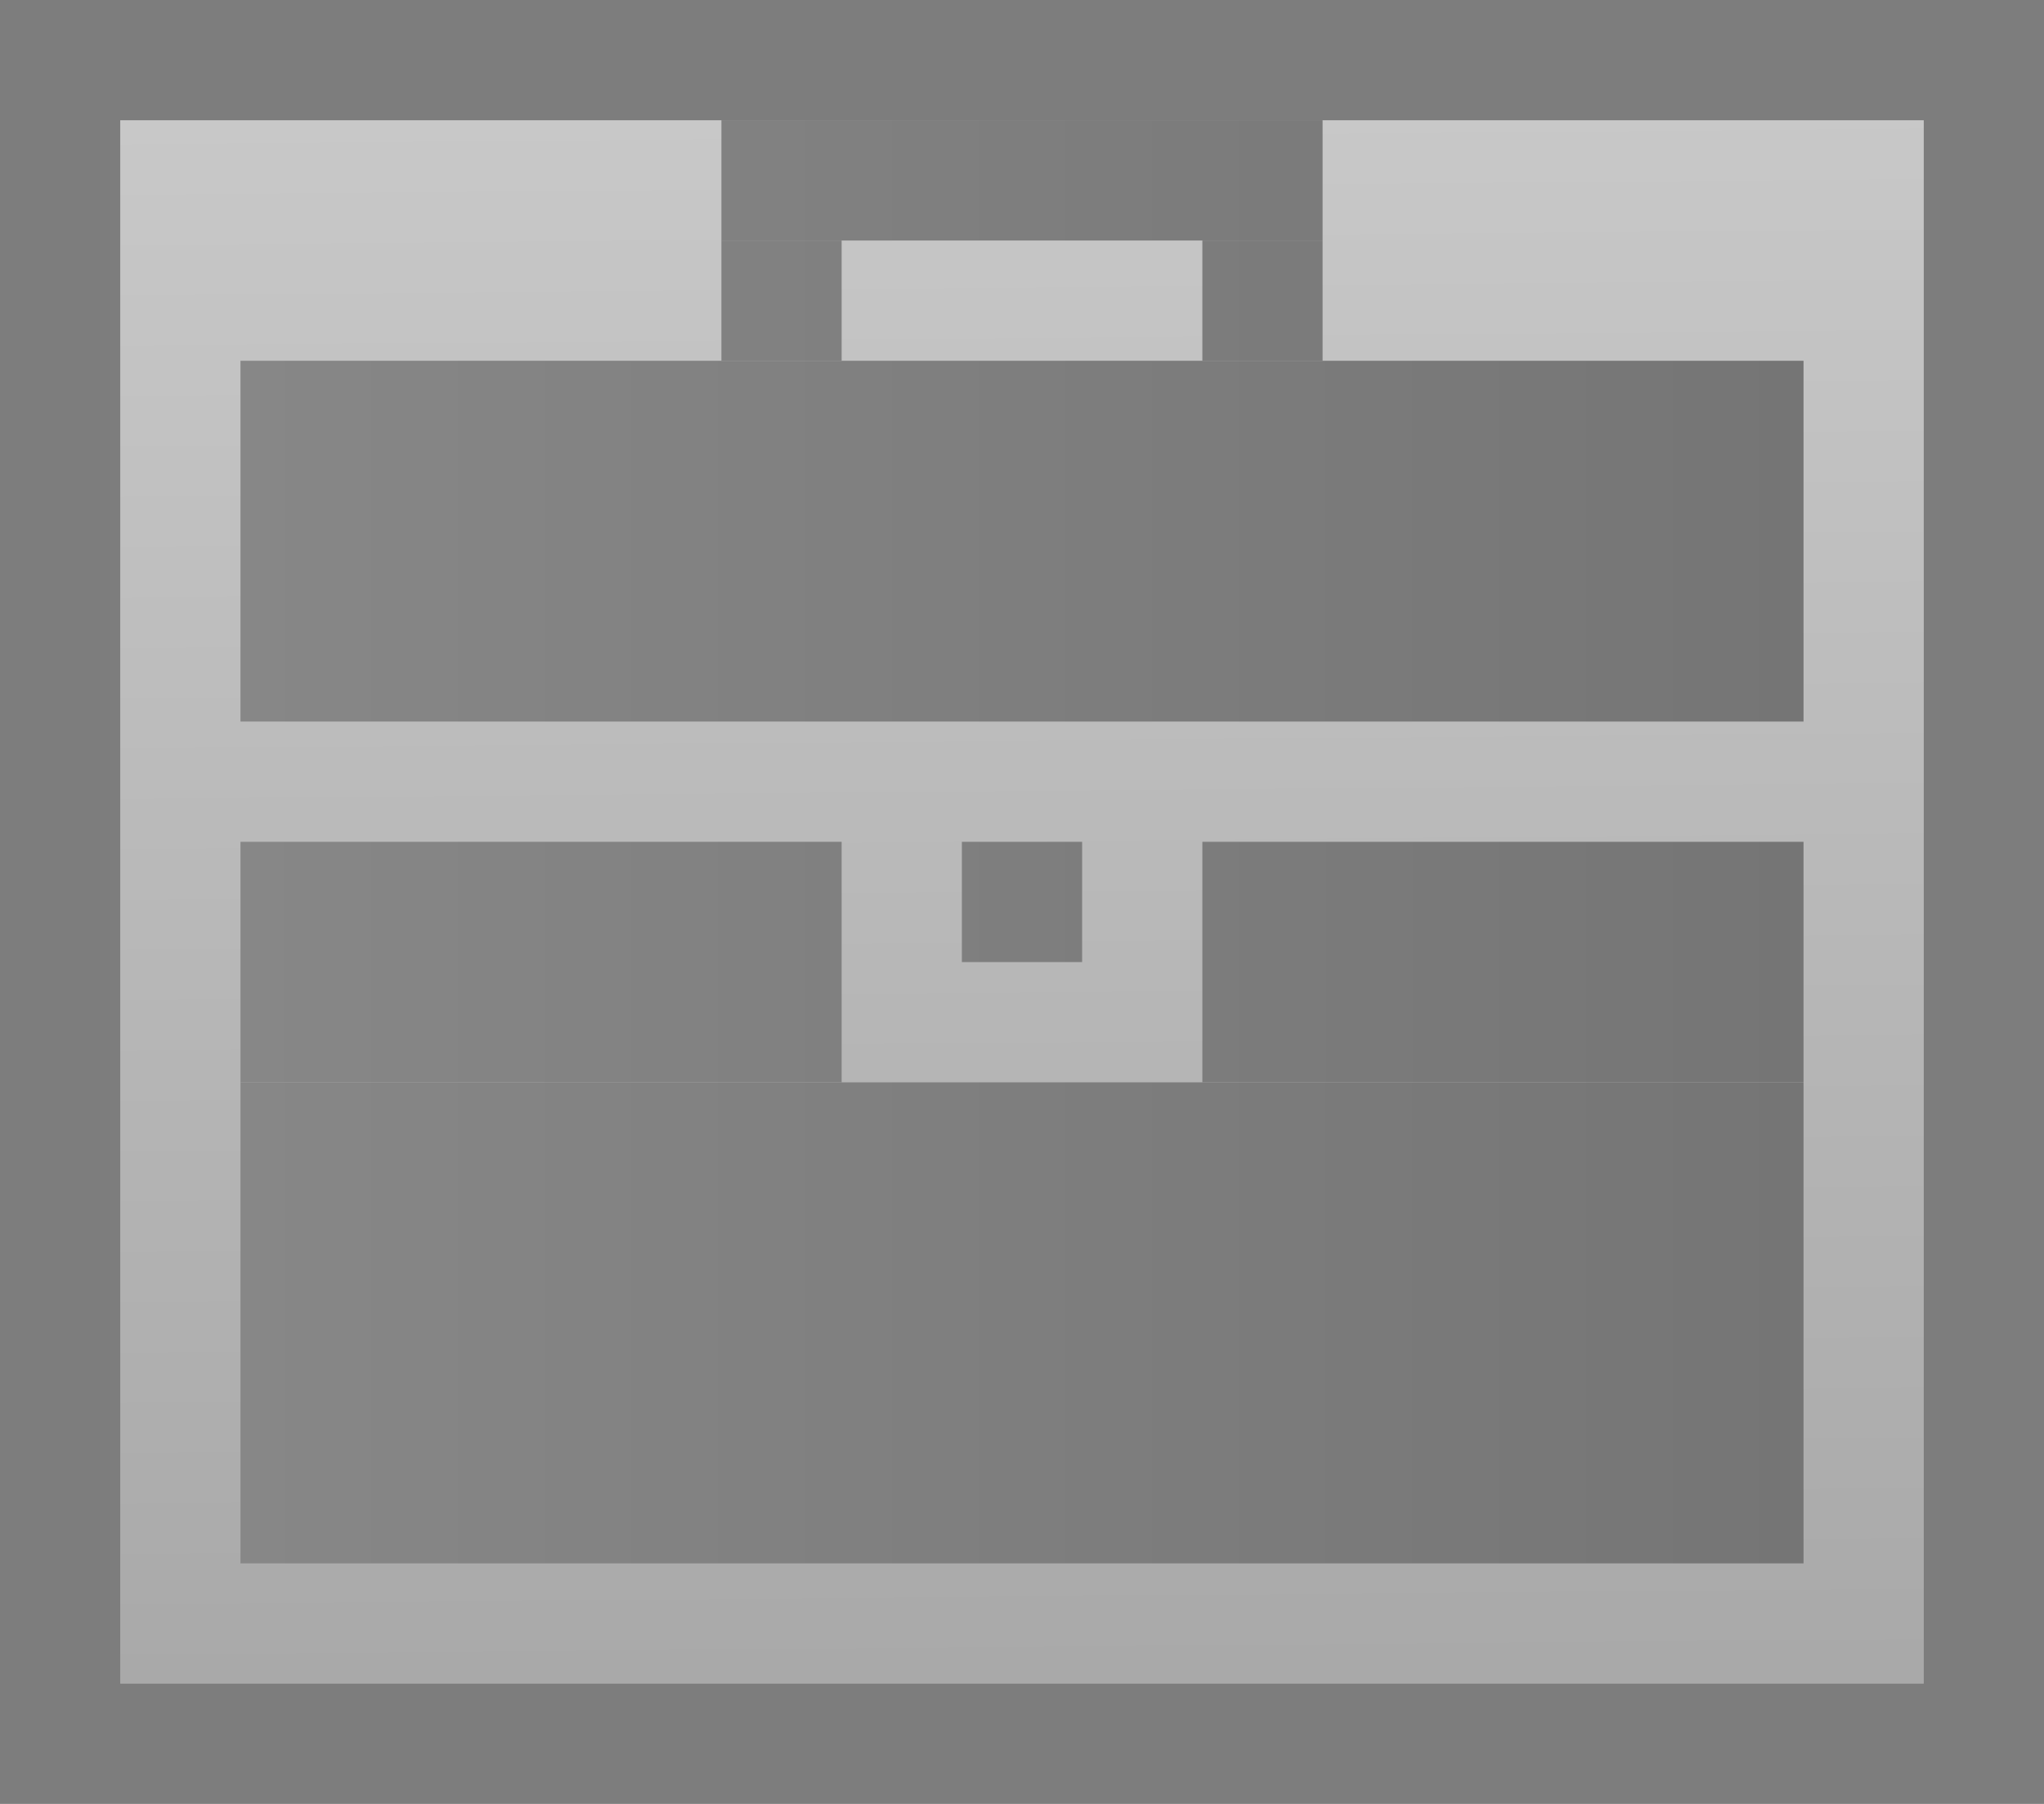
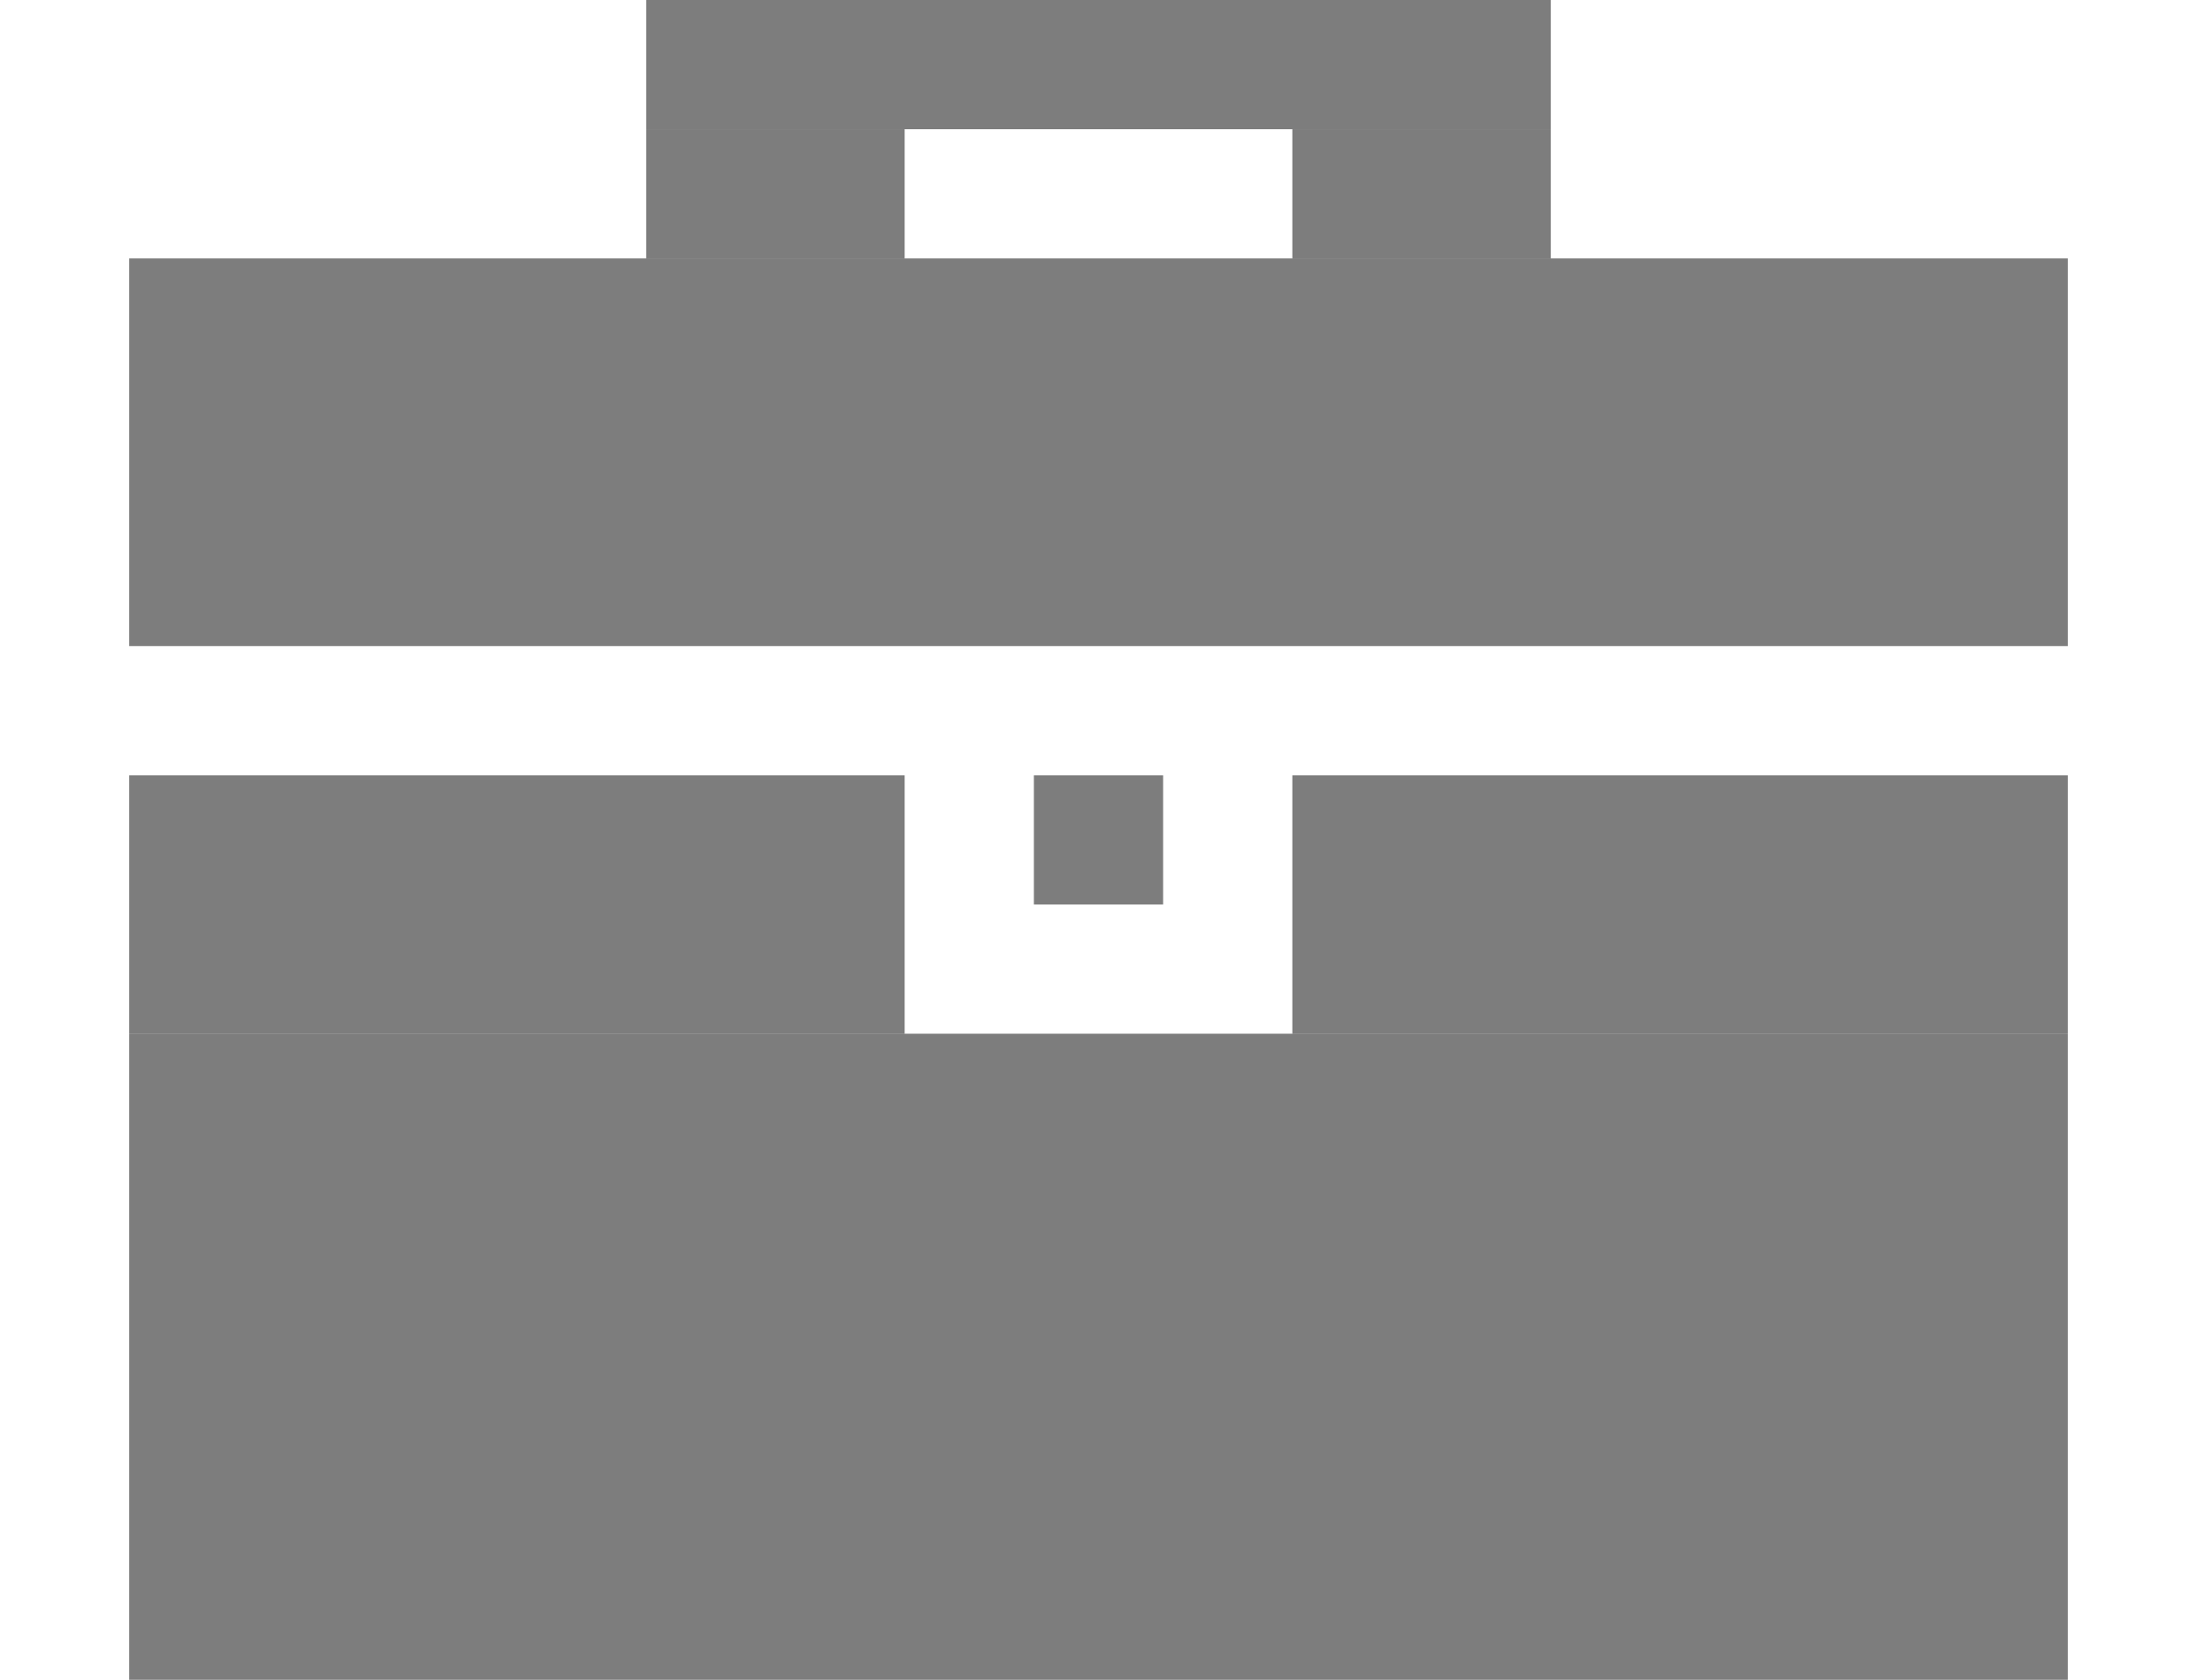
- <svg xmlns="http://www.w3.org/2000/svg" xmlns:xlink="http://www.w3.org/1999/xlink" width="17" height="15" viewBox="0 0 17 15">
-   <defs>
-     <linearGradient id="b">
-       <stop offset="0" stop-color="#c8c8c8" />
-       <stop offset="1" stop-color="#a9a9a9" />
+ <svg xmlns="http://www.w3.org/2000/svg" width="17" height="13" viewBox="0 0 17 13" id="svg2" version="1.1">
+   <defs id="defs12">
+     <linearGradient id="linearGradient3915">
+       <stop style="stop-color:#c8c8c8;stop-opacity:1;" offset="0" id="stop3917" />
+       <stop style="stop-color:#a9a9a9;stop-opacity:1;" offset="1" id="stop3919" />
    </linearGradient>
-     <linearGradient xlink:href="#a" id="d" x1="-142.25" y1="-1018.513" x2="-129.25" y2="-1018.513" gradientUnits="userSpaceOnUse" />
-     <linearGradient id="a">
-       <stop offset="0" stop-color="#878787" />
-       <stop offset="1" stop-color="#757575" />
+     <linearGradient id="linearGradient3923">
+       <stop style="stop-color:#878787;stop-opacity:1;" offset="0" id="stop3925" />
+       <stop style="stop-color:#757575;stop-opacity:1;" offset="1" id="stop3927" />
    </linearGradient>
-     <linearGradient xlink:href="#b" id="c" gradientUnits="userSpaceOnUse" gradientTransform="matrix(1.15385 0 0 1.44444 3.403 -1501.742)" x1="3.709" y1="1042.355" x2="3.772" y2="1051.352" />
-     <linearGradient xlink:href="#a" id="e" gradientUnits="userSpaceOnUse" x1="-142.25" y1="-1018.513" x2="-129.25" y2="-1018.513" />
-     <linearGradient xlink:href="#a" id="f" gradientUnits="userSpaceOnUse" x1="-142.25" y1="-1018.513" x2="-129.25" y2="-1018.513" />
-     <linearGradient xlink:href="#a" id="g" gradientUnits="userSpaceOnUse" x1="-142.25" y1="-1018.513" x2="-129.25" y2="-1018.513" />
-     <linearGradient xlink:href="#a" id="h" gradientUnits="userSpaceOnUse" x1="-142.25" y1="-1018.513" x2="-129.25" y2="-1018.513" />
-     <linearGradient xlink:href="#a" id="i" gradientUnits="userSpaceOnUse" x1="-142.25" y1="-1018.513" x2="-129.25" y2="-1018.513" />
-     <linearGradient xlink:href="#a" id="j" gradientUnits="userSpaceOnUse" x1="-142.25" y1="-1018.513" x2="-129.25" y2="-1018.513" />
-     <linearGradient xlink:href="#a" id="k" gradientUnits="userSpaceOnUse" x1="-142.25" y1="-1018.513" x2="-129.25" y2="-1018.513" />
-     <linearGradient xlink:href="#a" id="l" gradientUnits="userSpaceOnUse" x1="-142.25" y1="-1018.513" x2="-129.25" y2="-1018.513" />
  </defs>
-   <path fill-opacity=".51" fill-rule="evenodd" d="M0 0h17v15H0z" />
-   <path fill="url(#c)" fill-rule="evenodd" d="M6.864 3.892h15v13h-15z" transform="translate(-5.864 -2.892)" />
-   <g transform="translate(144.25 1025.513)" fill="url(#d)">
-     <path fill="url(#e)" d="M-136.25-1018.513h1v1h-1z" />
-     <path fill="url(#f)" d="M-142.25-1016.513h13v4h-13z" />
-     <path fill="url(#g)" d="M-142.25-1018.513h5v2h-5z" />
-     <path fill="url(#h)" d="M-134.25-1018.513h5v2h-5z" />
-     <path fill="url(#i)" d="M-142.25-1022.513h13v3h-13z" />
-     <path fill="url(#j)" d="M-138.25-1023.513h1v1h-1z" />
-     <path fill="url(#k)" d="M-138.25-1024.513h5v1h-5z" />
-     <path fill="url(#l)" d="M-134.25-1023.513h1v1h-1z" />
+   <g id="g4752">
+     <rect style="opacity:1;fill:#000000;fill-opacity:0.51;stroke:none;stroke-width:2;stroke-miterlimit:4;stroke-dasharray:none;stroke-opacity:1" id="rect6887-3" width="1" height="1" x="8" y="6" />
+     <rect style="opacity:1;fill:#000000;fill-opacity:0.51;stroke:none;stroke-width:2;stroke-miterlimit:4;stroke-dasharray:none;stroke-opacity:1" id="rect6889-8" width="15" height="5" x="1" y="8" />
+     <rect style="opacity:1;fill:#000000;fill-opacity:0.51;stroke:none;stroke-width:2;stroke-miterlimit:4;stroke-dasharray:none;stroke-opacity:1" id="rect6891-5" width="6" height="2" x="1" y="6" />
+     <rect y="6" x="10" height="2" width="6" id="rect6893-6" style="opacity:1;fill:#000000;fill-opacity:0.51;stroke:none;stroke-width:2;stroke-miterlimit:4;stroke-dasharray:none;stroke-opacity:1" />
+     <rect y="2" x="1" height="3" width="15" id="rect6895-6" style="opacity:1;fill:#000000;fill-opacity:0.51;stroke:none;stroke-width:2;stroke-miterlimit:4;stroke-dasharray:none;stroke-opacity:1" />
+     <rect style="opacity:1;fill:#000000;fill-opacity:0.51;stroke:none;stroke-width:2;stroke-miterlimit:4;stroke-dasharray:none;stroke-opacity:1" id="rect6899-9" width="2" height="1" x="5" y="1" />
+     <rect style="opacity:1;fill:#000000;fill-opacity:0.51;stroke:none;stroke-width:2;stroke-miterlimit:4;stroke-dasharray:none;stroke-opacity:1" id="rect6901-2" width="7" height="1" x="5" y="-4.5562745e-09" />
+     <rect y="1" x="10" height="1" width="2" id="rect6903-8" style="opacity:1;fill:#000000;fill-opacity:0.51;stroke:none;stroke-width:2;stroke-miterlimit:4;stroke-dasharray:none;stroke-opacity:1" />
  </g>
</svg>
